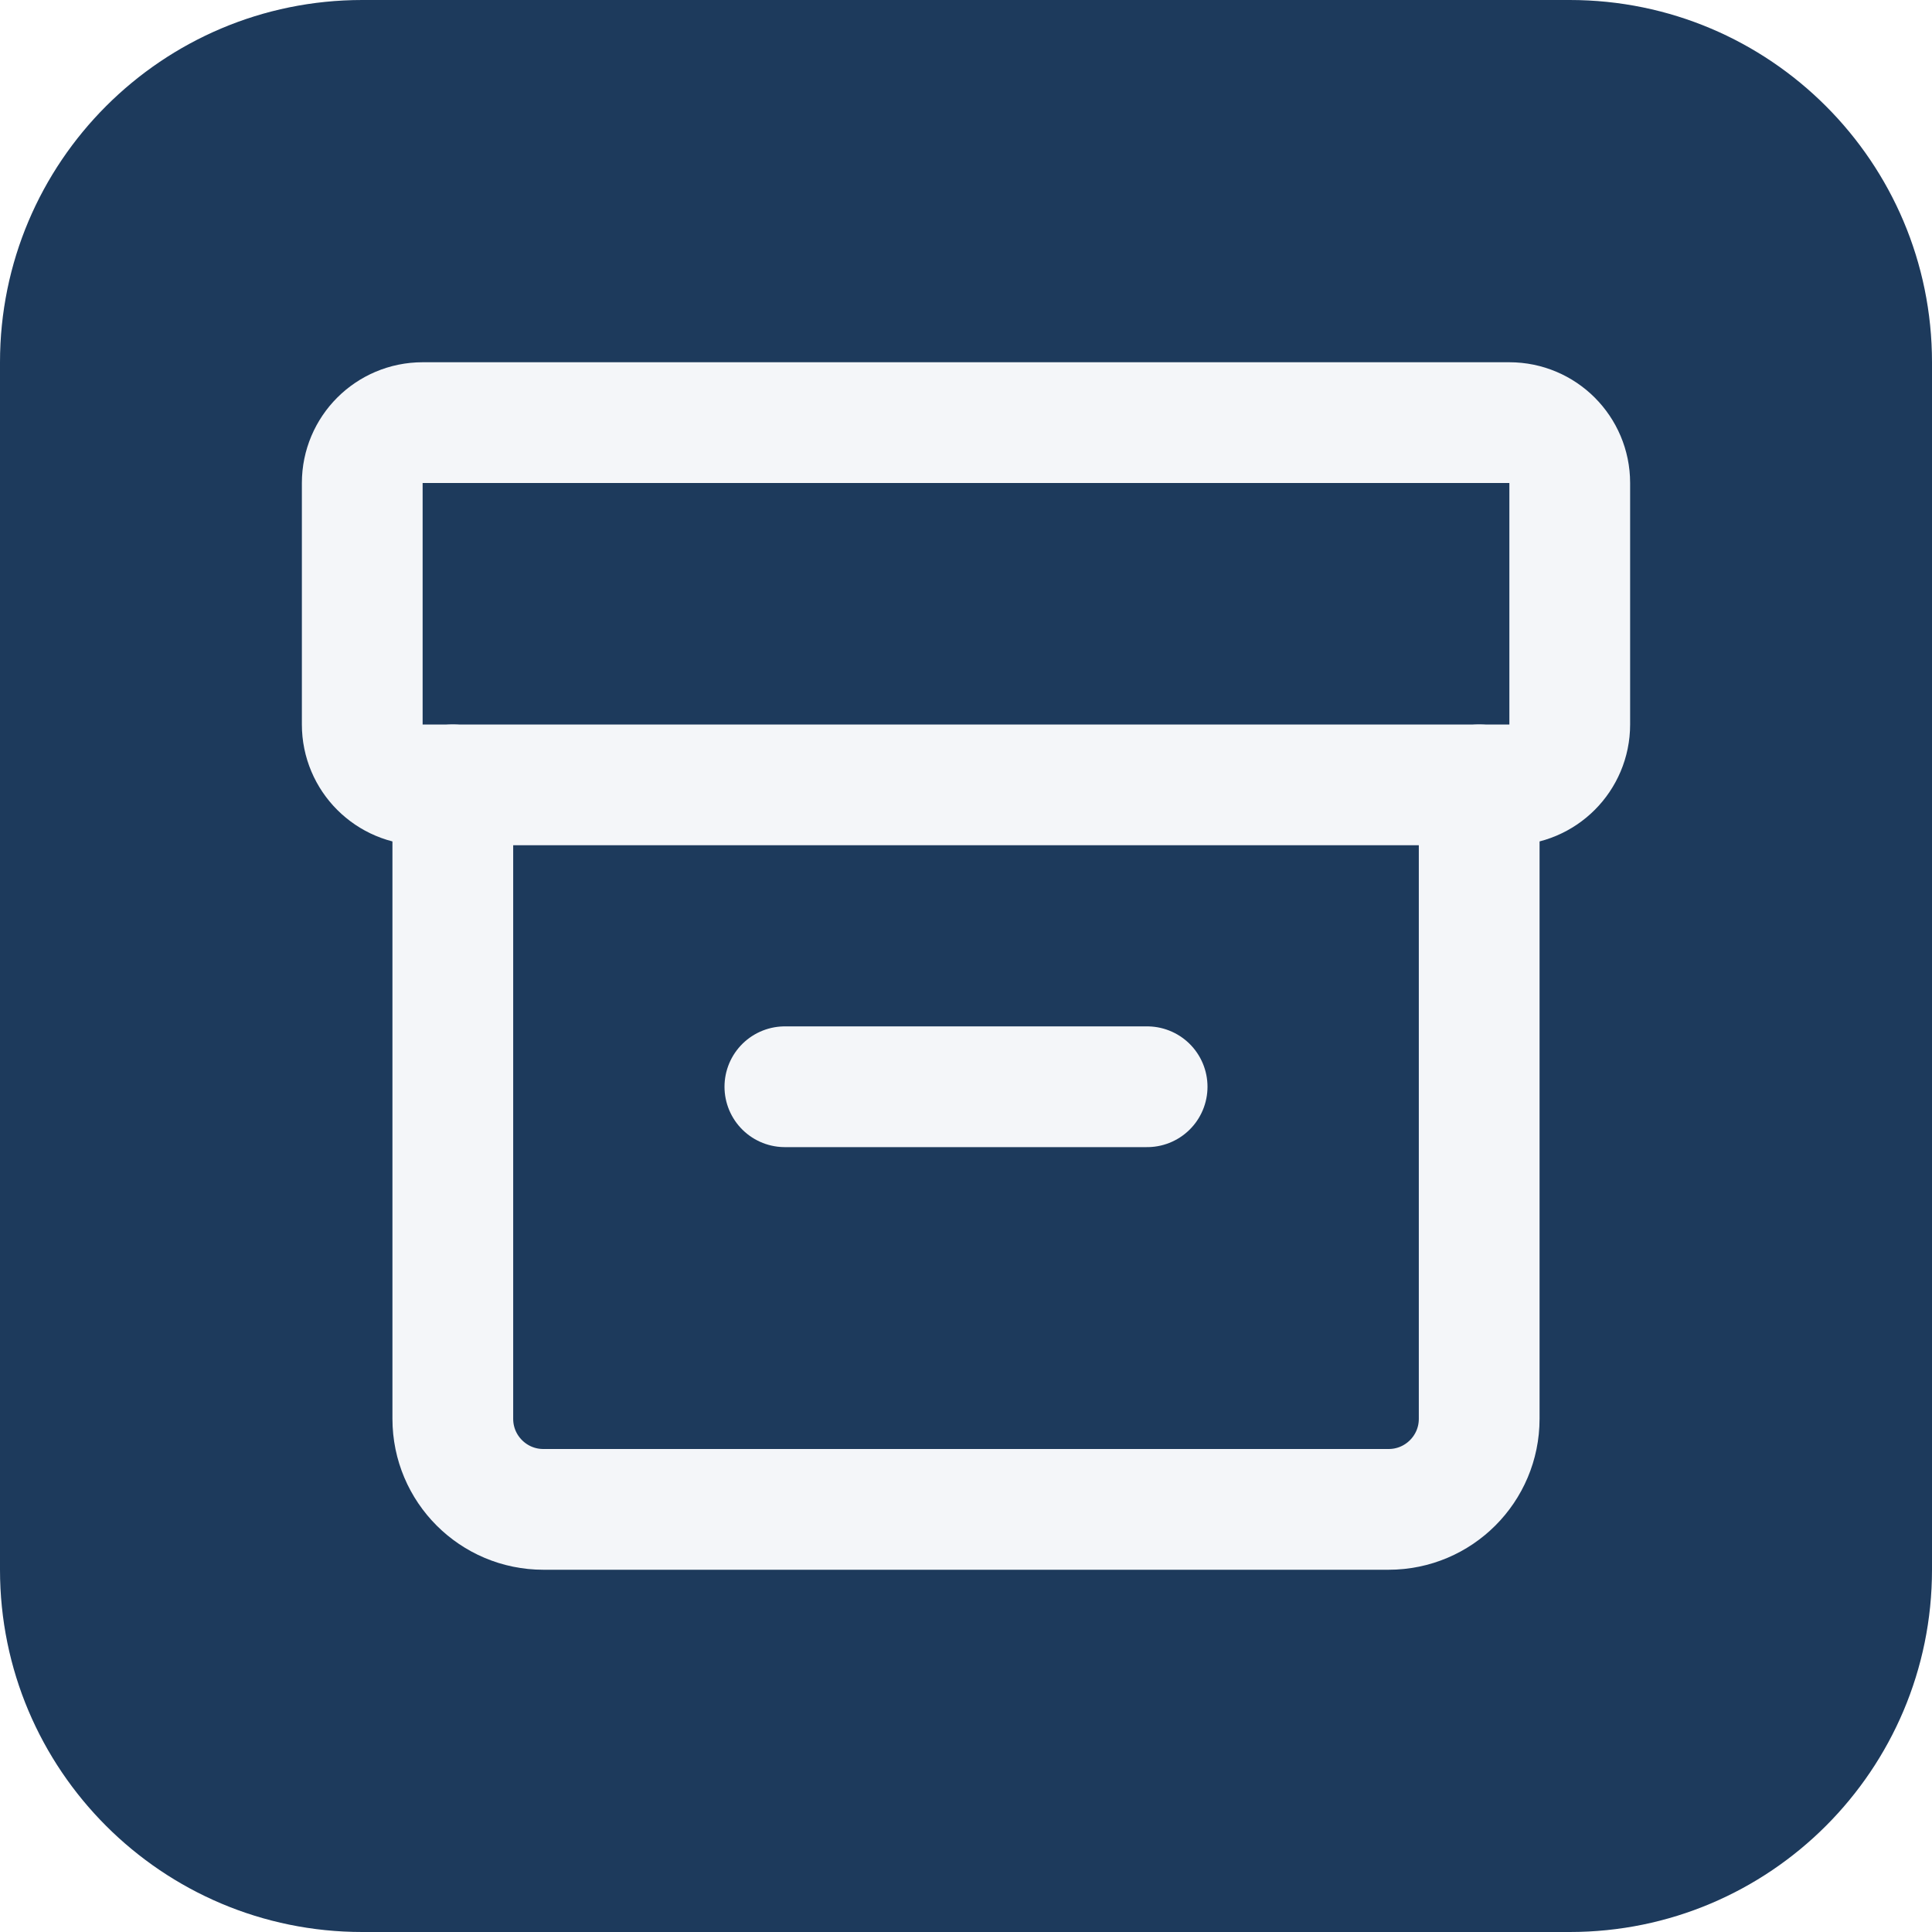
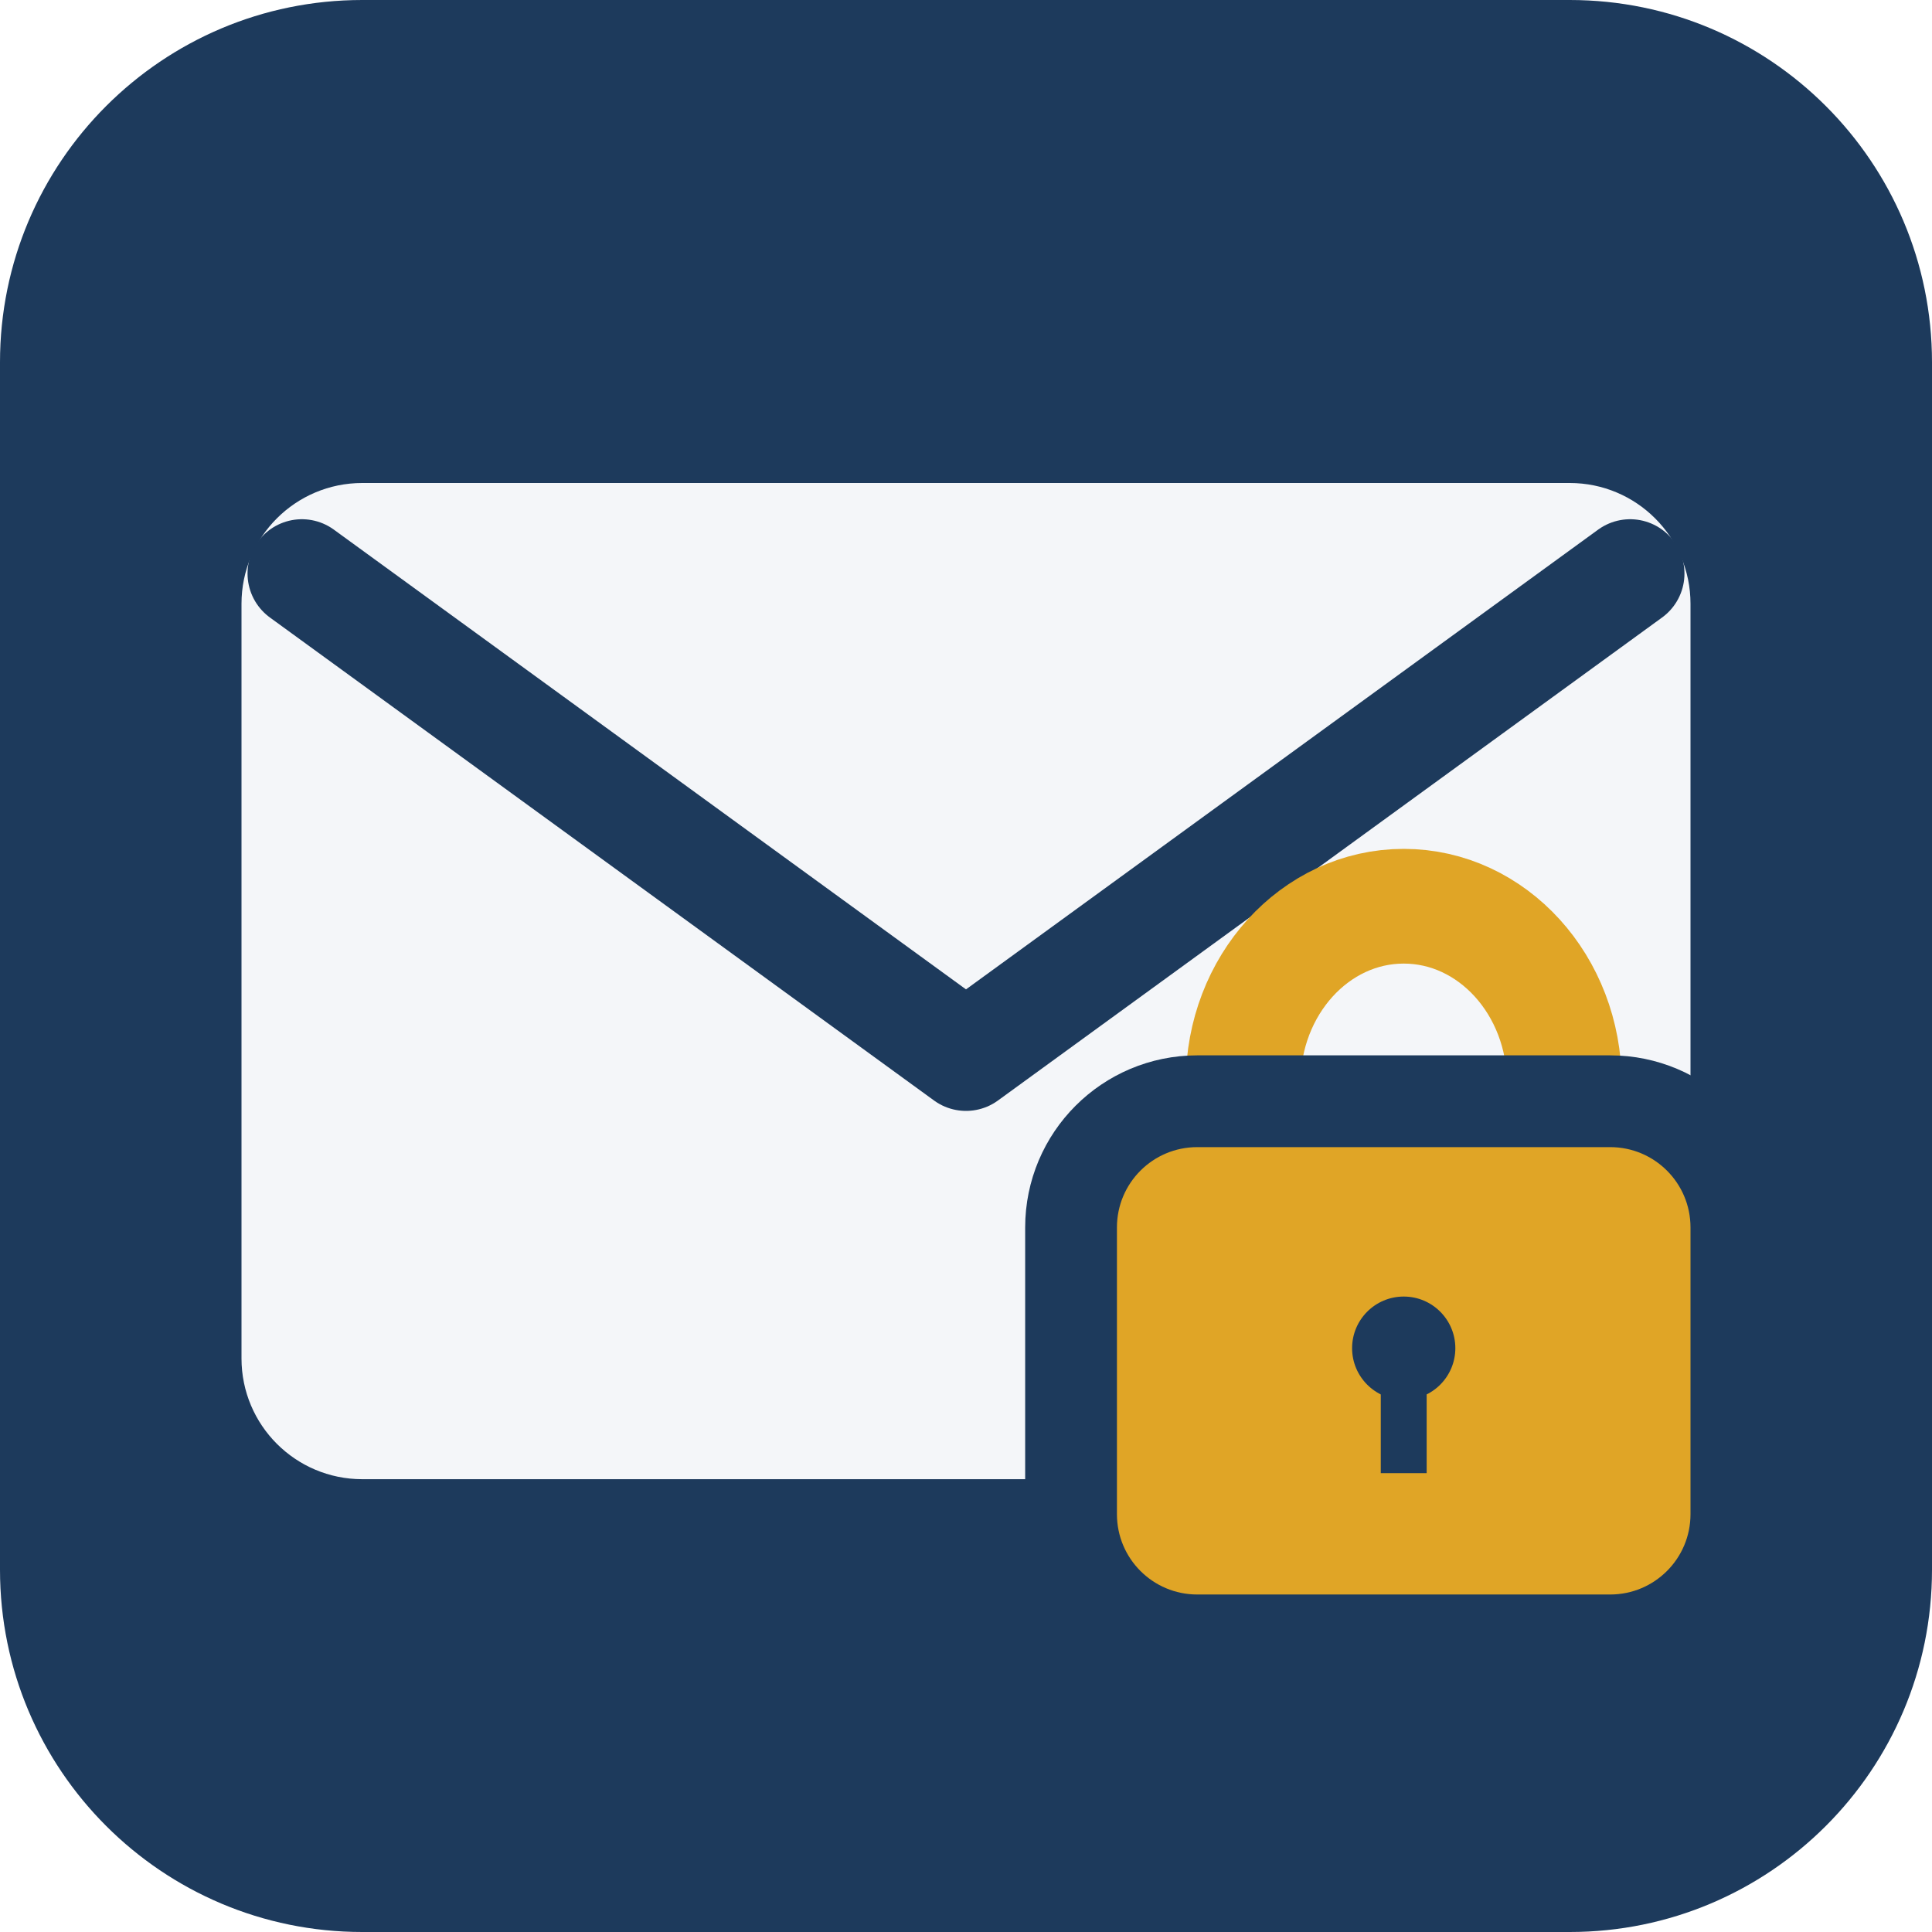
<svg xmlns="http://www.w3.org/2000/svg" viewBox="0 0 32 32">
  <rect width="32" height="32" rx="6" fill="#1D3A5C" />
-   <g fill="none" stroke="#F4F6F9" stroke-width="2" stroke-linecap="round" stroke-linejoin="round">
-     <rect x="6" y="7" width="20" height="6" rx="1" />
-     <path d="M7.5 13v10.5a1.5 1.5 0 0 0 1.5 1.5h14a1.5 1.5 0 0 0 1.5-1.5V13" />
-     <path d="M13 18h6" />
-   </g>
+   <rect x="4" y="8" width="24" height="16.5" rx="2" fill="#F4F6F9" />
+   <path d="M5 9.5 16 17.5 27 9.5" fill="none" stroke="#1D3A5C" stroke-width="1.8" stroke-linecap="round" stroke-linejoin="round" />
+   <path d="M20.59 19.5v-1.56a2.66 2.93 0 0 1 5.32 0v1.56" fill="none" stroke="#E0A526" stroke-width="1.9" stroke-linecap="round" />
+   <rect x="18.5" y="19" width="9.5" height="7.41" rx="1.33" fill="#E0A526" stroke="#1D3A5C" stroke-width="3.04" paint-order="stroke" />
+   <circle cx="23.25" cy="22.33" r=".855" fill="#1D3A5C" />
+   <rect x="22.87" y="22.33" width=".76" height="2.07" fill="#1D3A5C" />
</svg>
